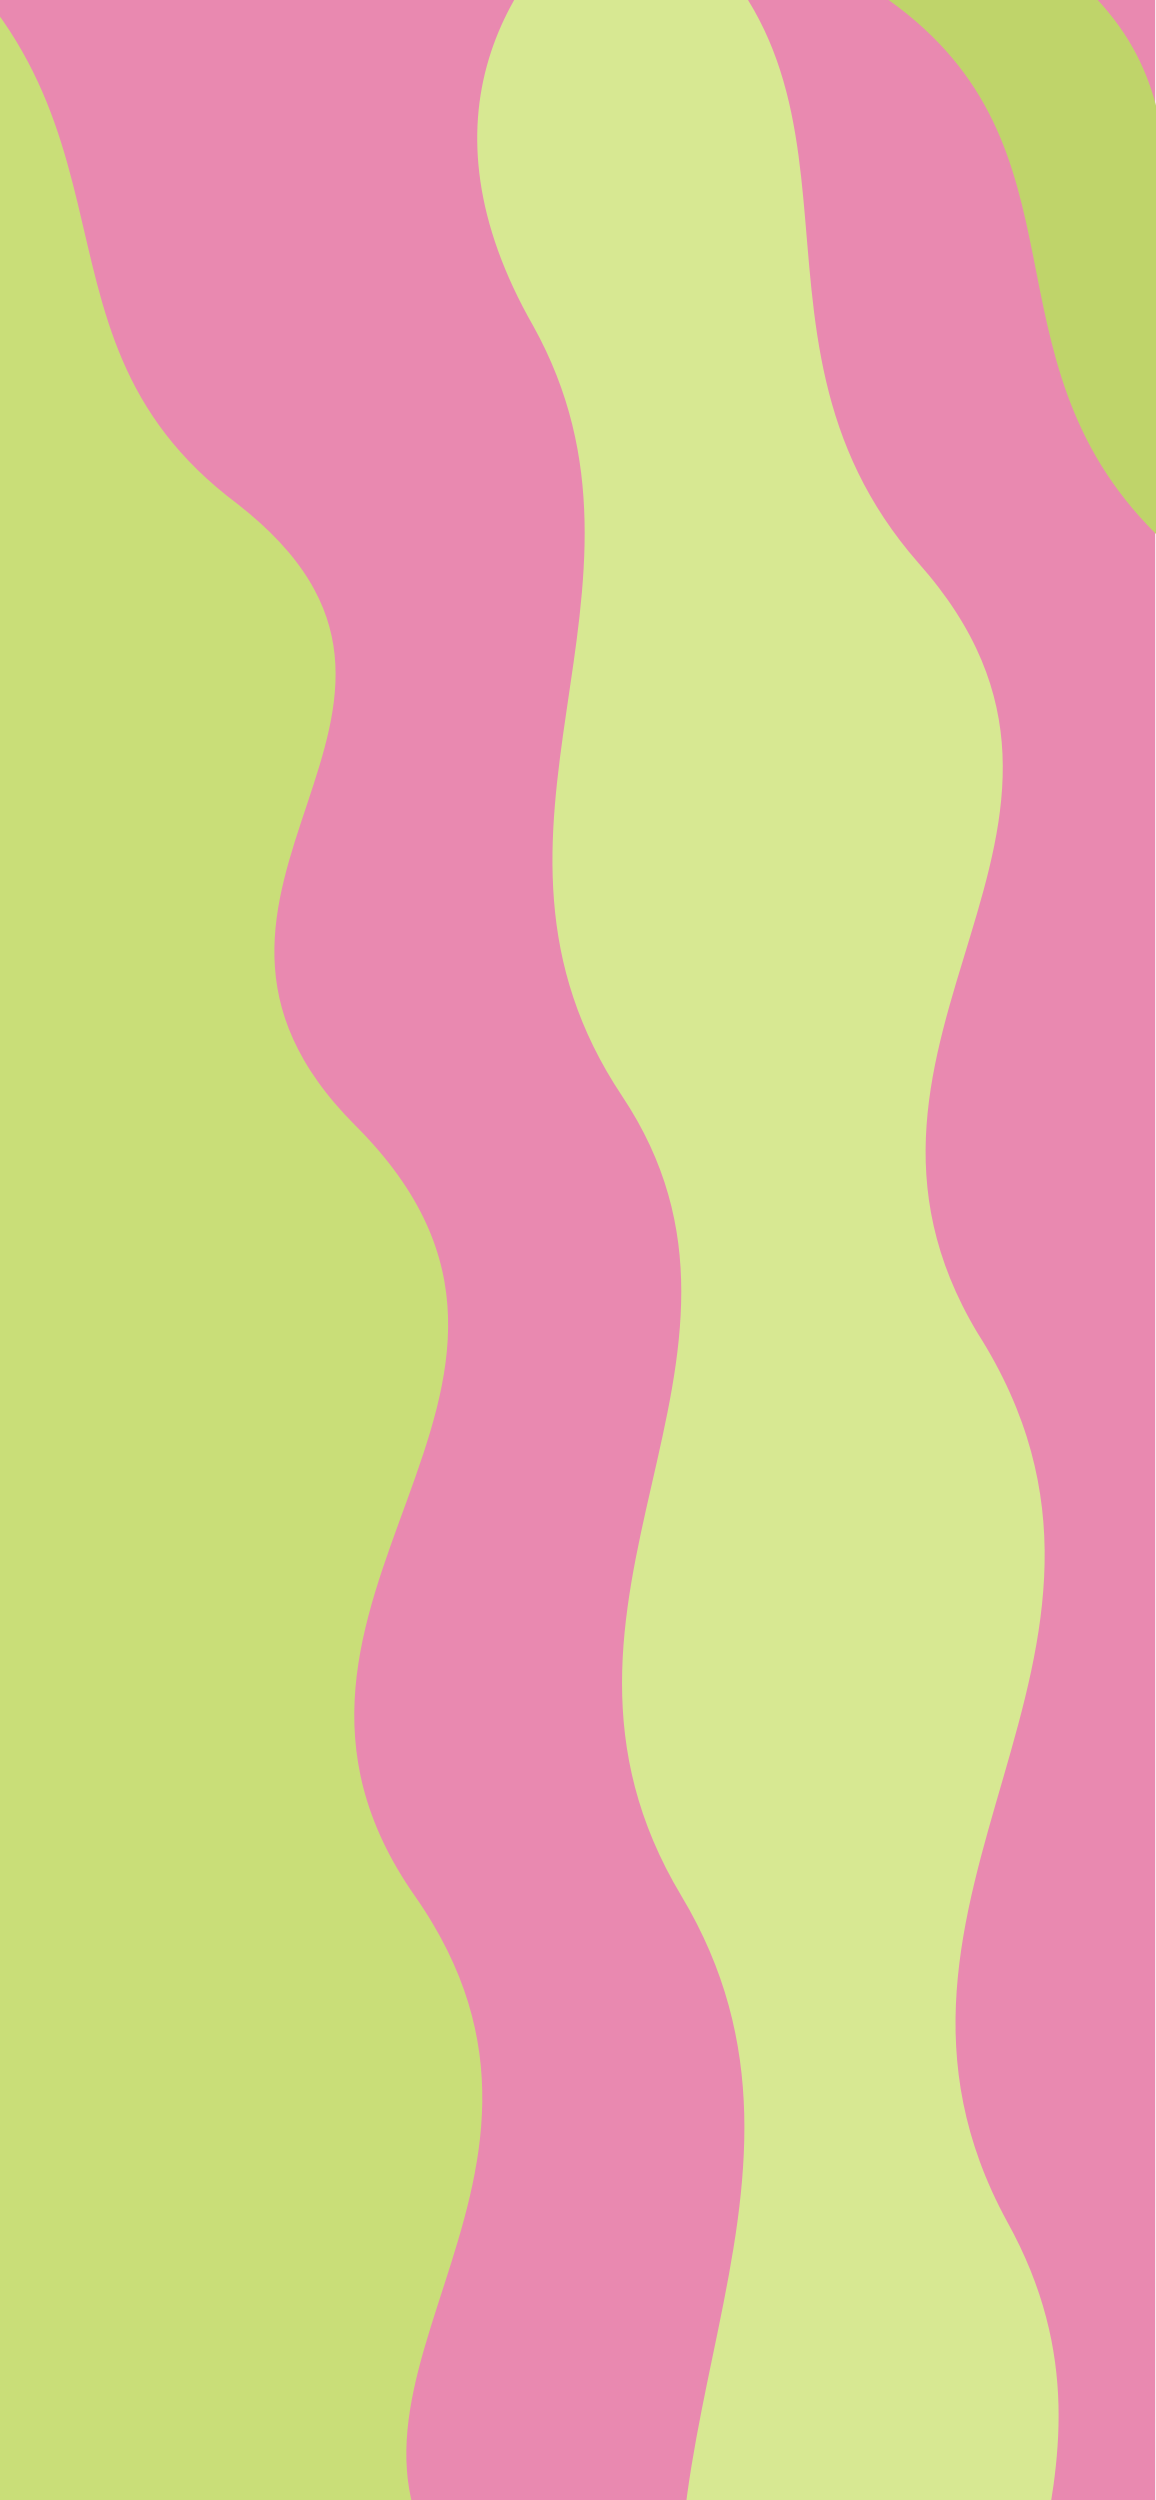
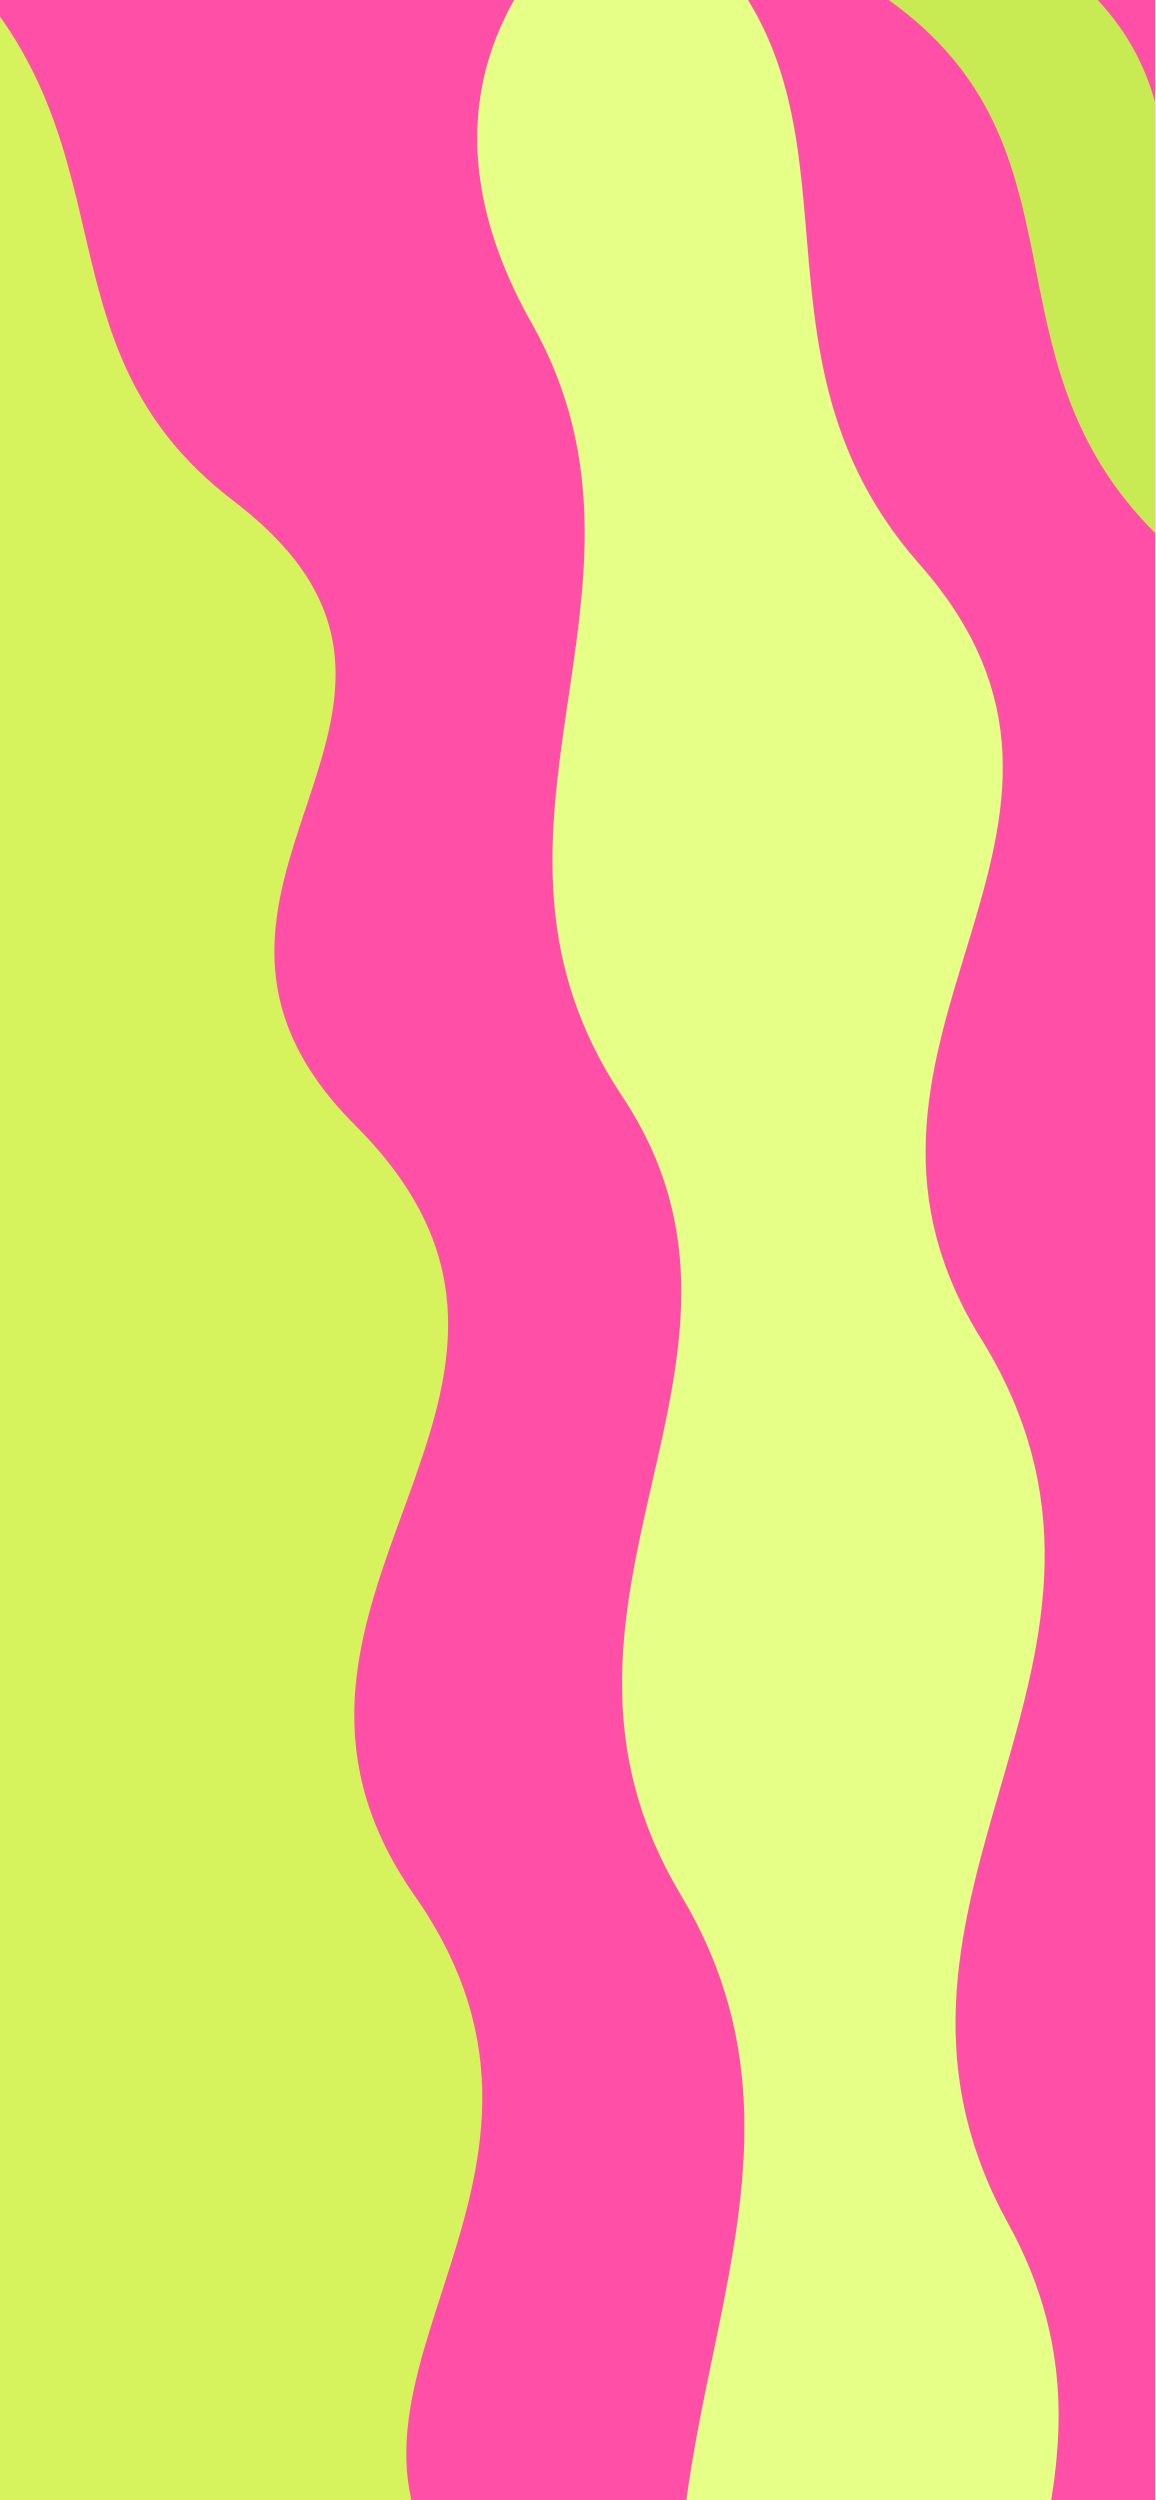
- <svg xmlns="http://www.w3.org/2000/svg" viewBox="0 0 390 844" fill="none">
-   <rect width="390" height="844" fill="#E989B0" />
-   <path fill="#C9DE78" d="M-50-40C60 30 0 110 80 170C170 240 40 300 120 380C210 470 70 540 140 640C210 740 90 810 160 880L-10 880C-70 770 40 690-20 590C-80 490 30 410-20 320C-80 220 30 150-30 60C-70 0-90-20-50-40Z" />
-   <path fill="#D7E892" d="M210-40C310 20 240 110 310 190C390 280 270 350 330 450C400 560 280 640 340 750C390 840 310 900 370 940L240 940C200 830 290 740 230 640C170 540 270 460 210 370C150 280 230 200 180 110C140 40 170-10 210-40Z" />
-   <path fill="#BFD46A" d="M300 0C370 50 330 120 390 180C450 250 370 310 420 380L470 380C430 300 490 230 430 160C370 90 420 40 360-10L300 0Z" />
+ <svg xmlns="http://www.w3.org/2000/svg" width="390" height="844" viewBox="0 0 390 844" preserveAspectRatio="xMidYMin slice" fill="none">
+   <rect width="390" height="844" fill="#FF4FA6" />
+   <path fill="#D6F25C" d="M-50-40C60 30 0 110 80 170C170 240 40 300 120 380C210 470 70 540 140 640C210 740 90 810 160 880L-10 880C-70 770 40 690-20 590C-80 490 30 410-20 320C-80 220 30 150-30 60C-70 0-90-20-50-40Z" />
+   <path fill="#E6FF86" d="M210-40C310 20 240 110 310 190C390 280 270 350 330 450C400 560 280 640 340 750C390 840 310 900 370 940L240 940C200 830 290 740 230 640C170 540 270 460 210 370C150 280 230 200 180 110C140 40 170-10 210-40Z" />
+   <path fill="#C8EA52" d="M300 0C370 50 330 120 390 180C450 250 370 310 420 380L470 380C430 300 490 230 430 160C370 90 420 40 360-10L300 0Z" />
</svg>
